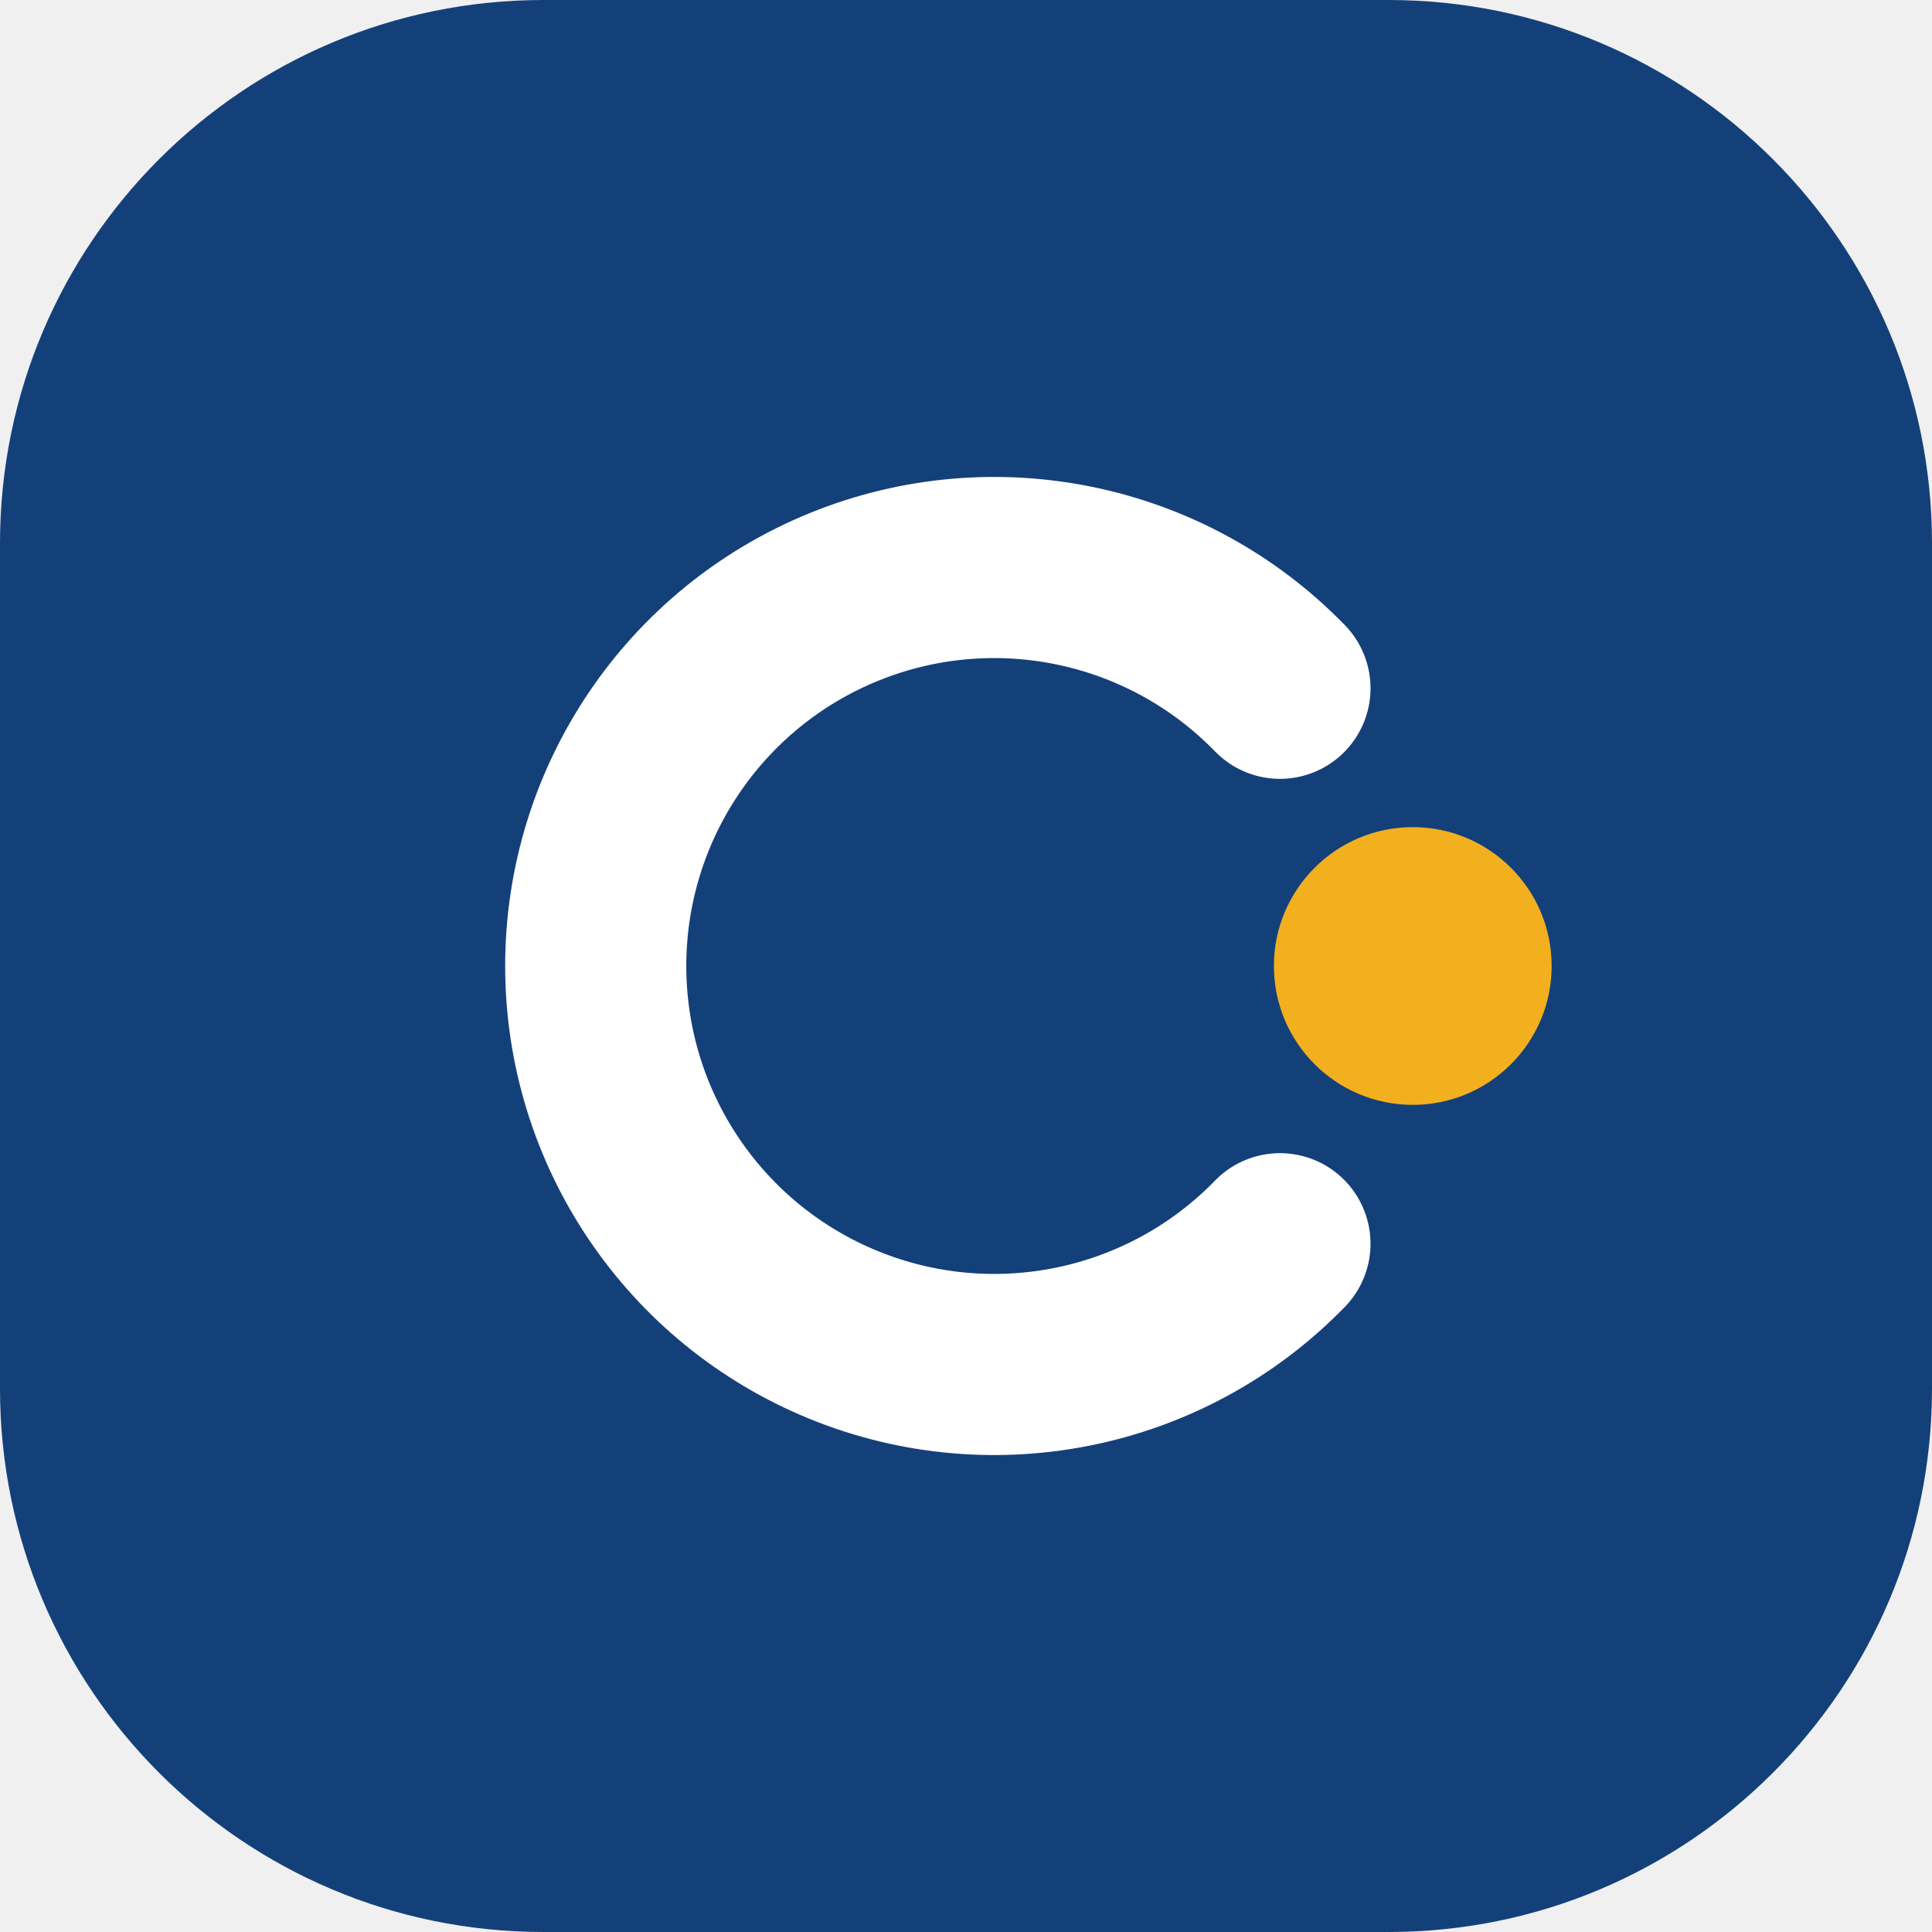
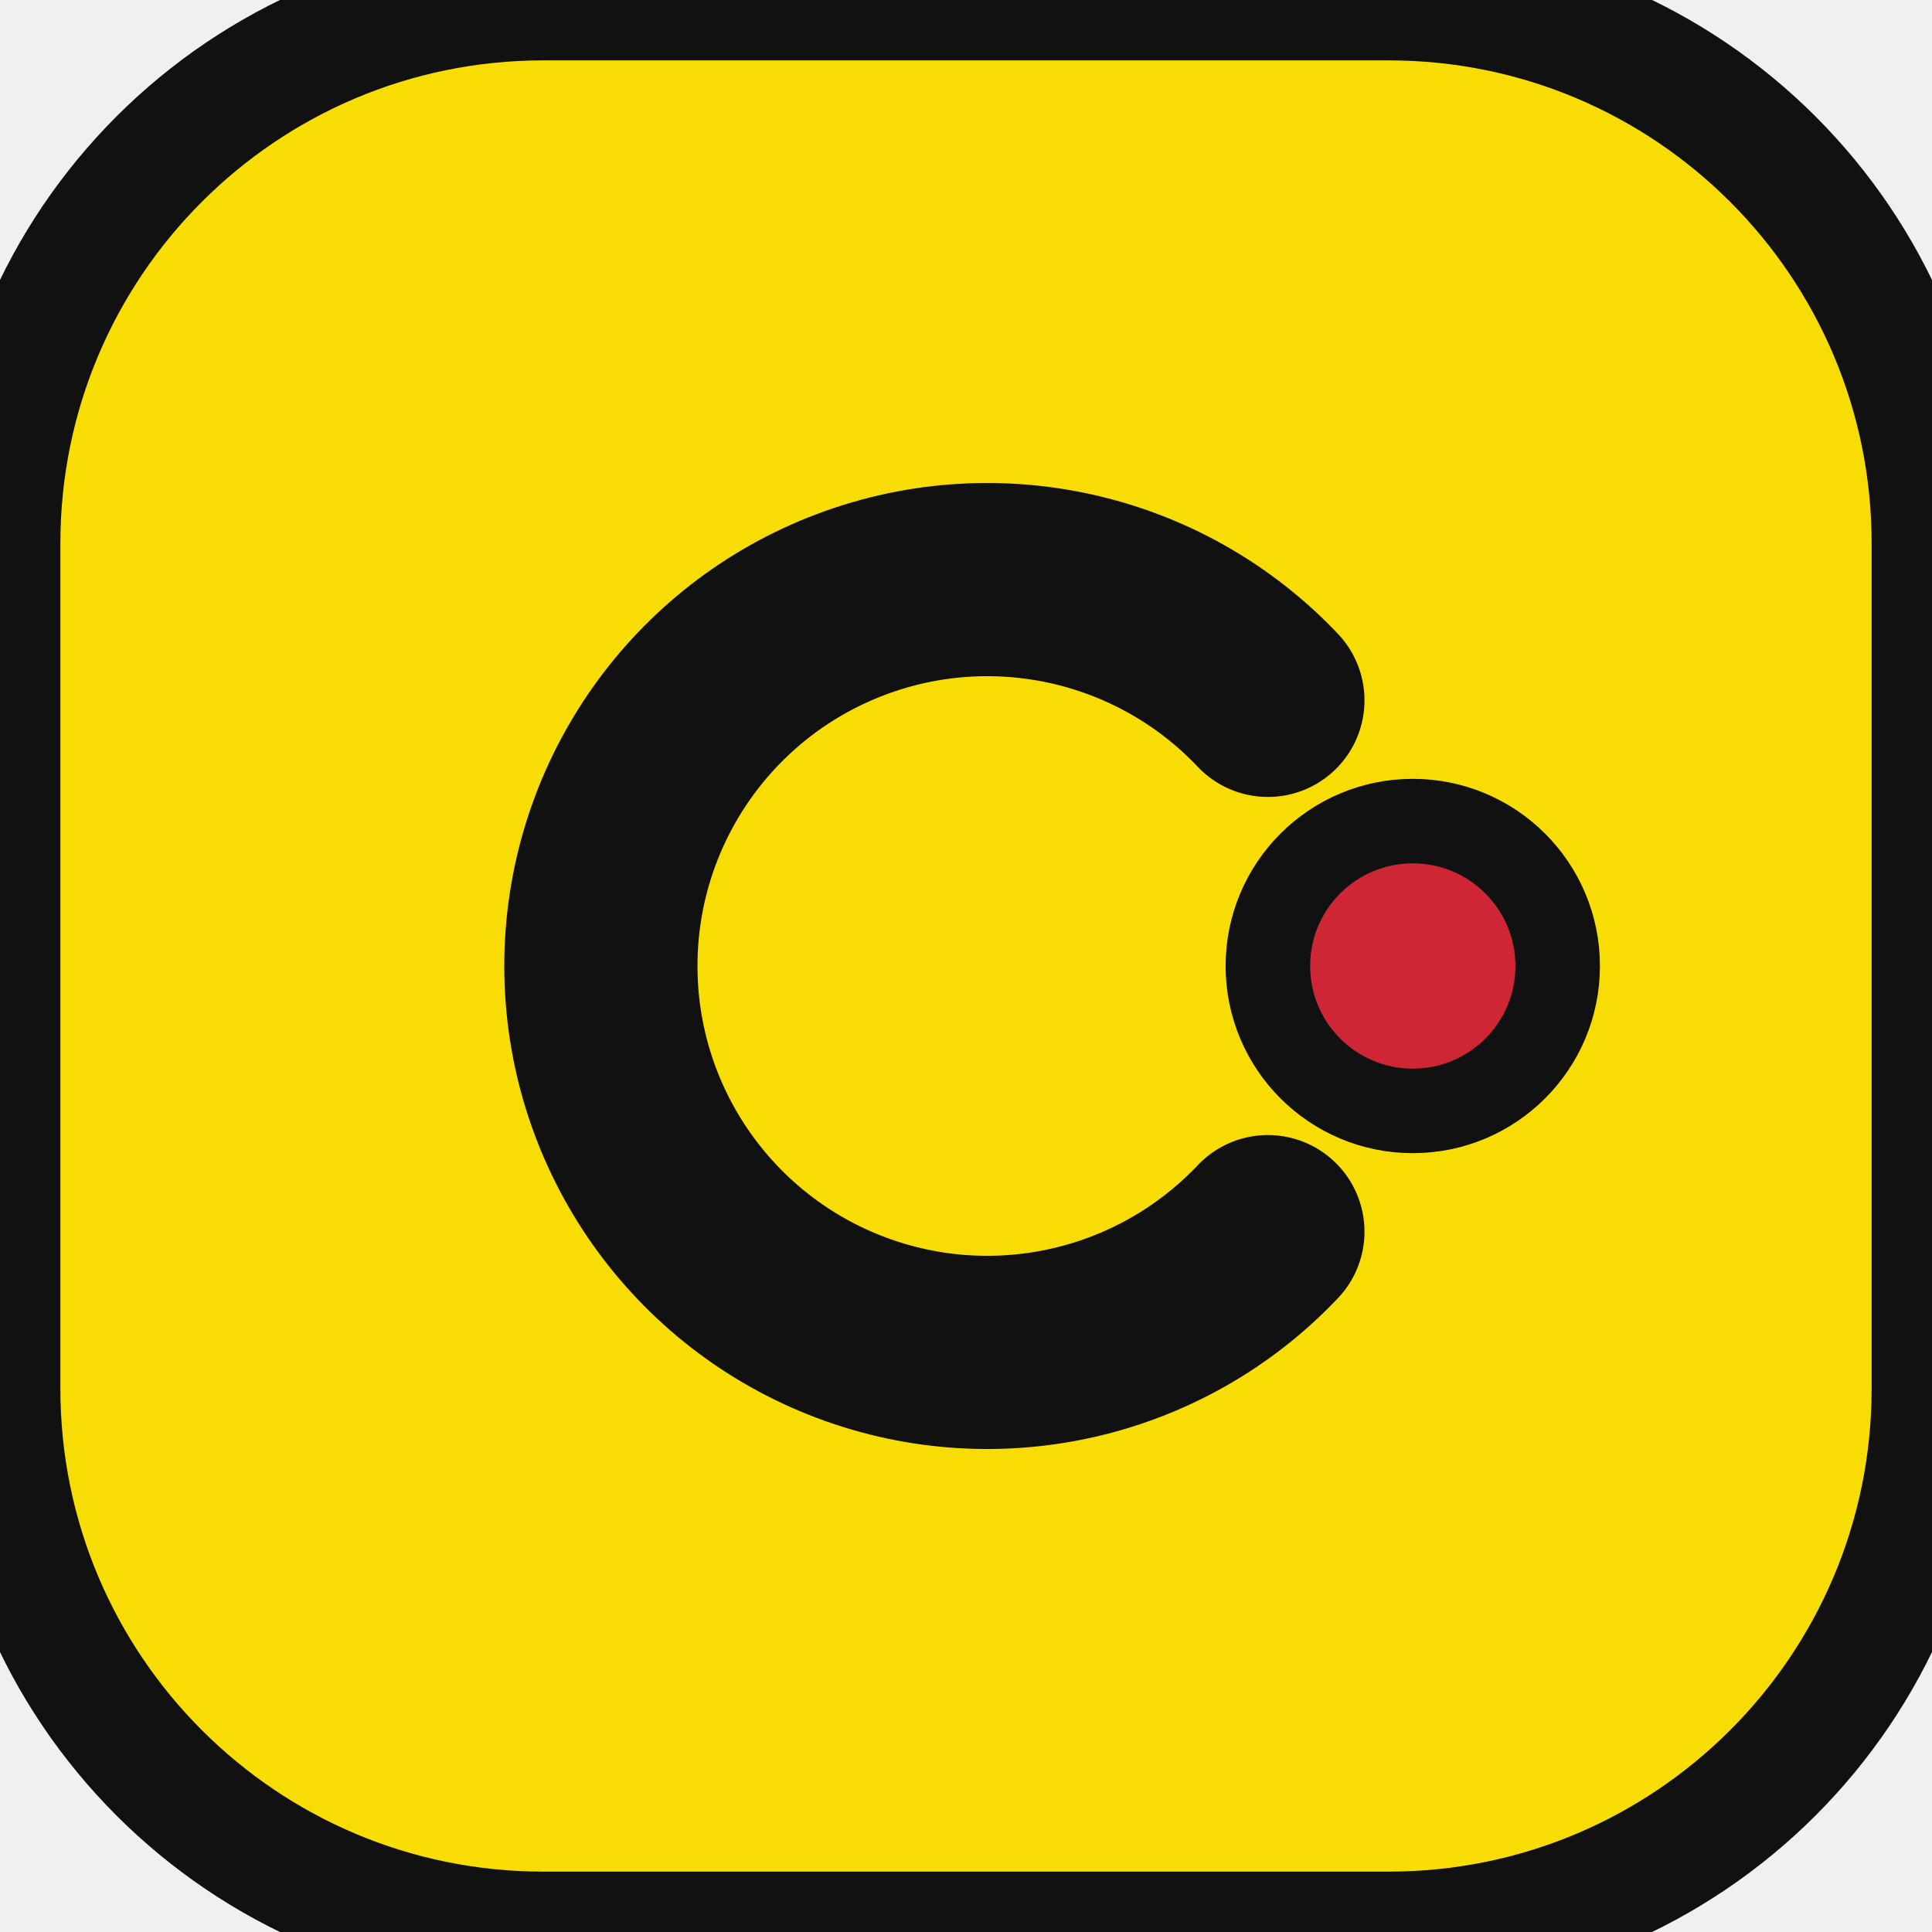
<svg xmlns="http://www.w3.org/2000/svg" viewBox="0 0 32 32">
-   <rect width="32" height="32" rx="9" fill="#14407A" />
-   <path d="M21.2 11.4a6.6 6.6 0 1 0 0 9.2" fill="none" stroke="#fff" stroke-width="3" stroke-linecap="round" />
-   <circle cx="23.4" cy="16" r="2.3" fill="#F2B01E" />
+   <rect width="32" height="32" rx="9" fill="#f7dd04" stroke="#111" stroke-width="2" />
+   <path d="M21 11.6a6.4 6.4 0 1 0 0 8.8" fill="none" stroke="#111" stroke-width="3.2" stroke-linecap="round" />
+   <circle cx="23.4" cy="16" r="2.4" fill="#ce2634" stroke="#111" stroke-width="1.4" />
</svg>
